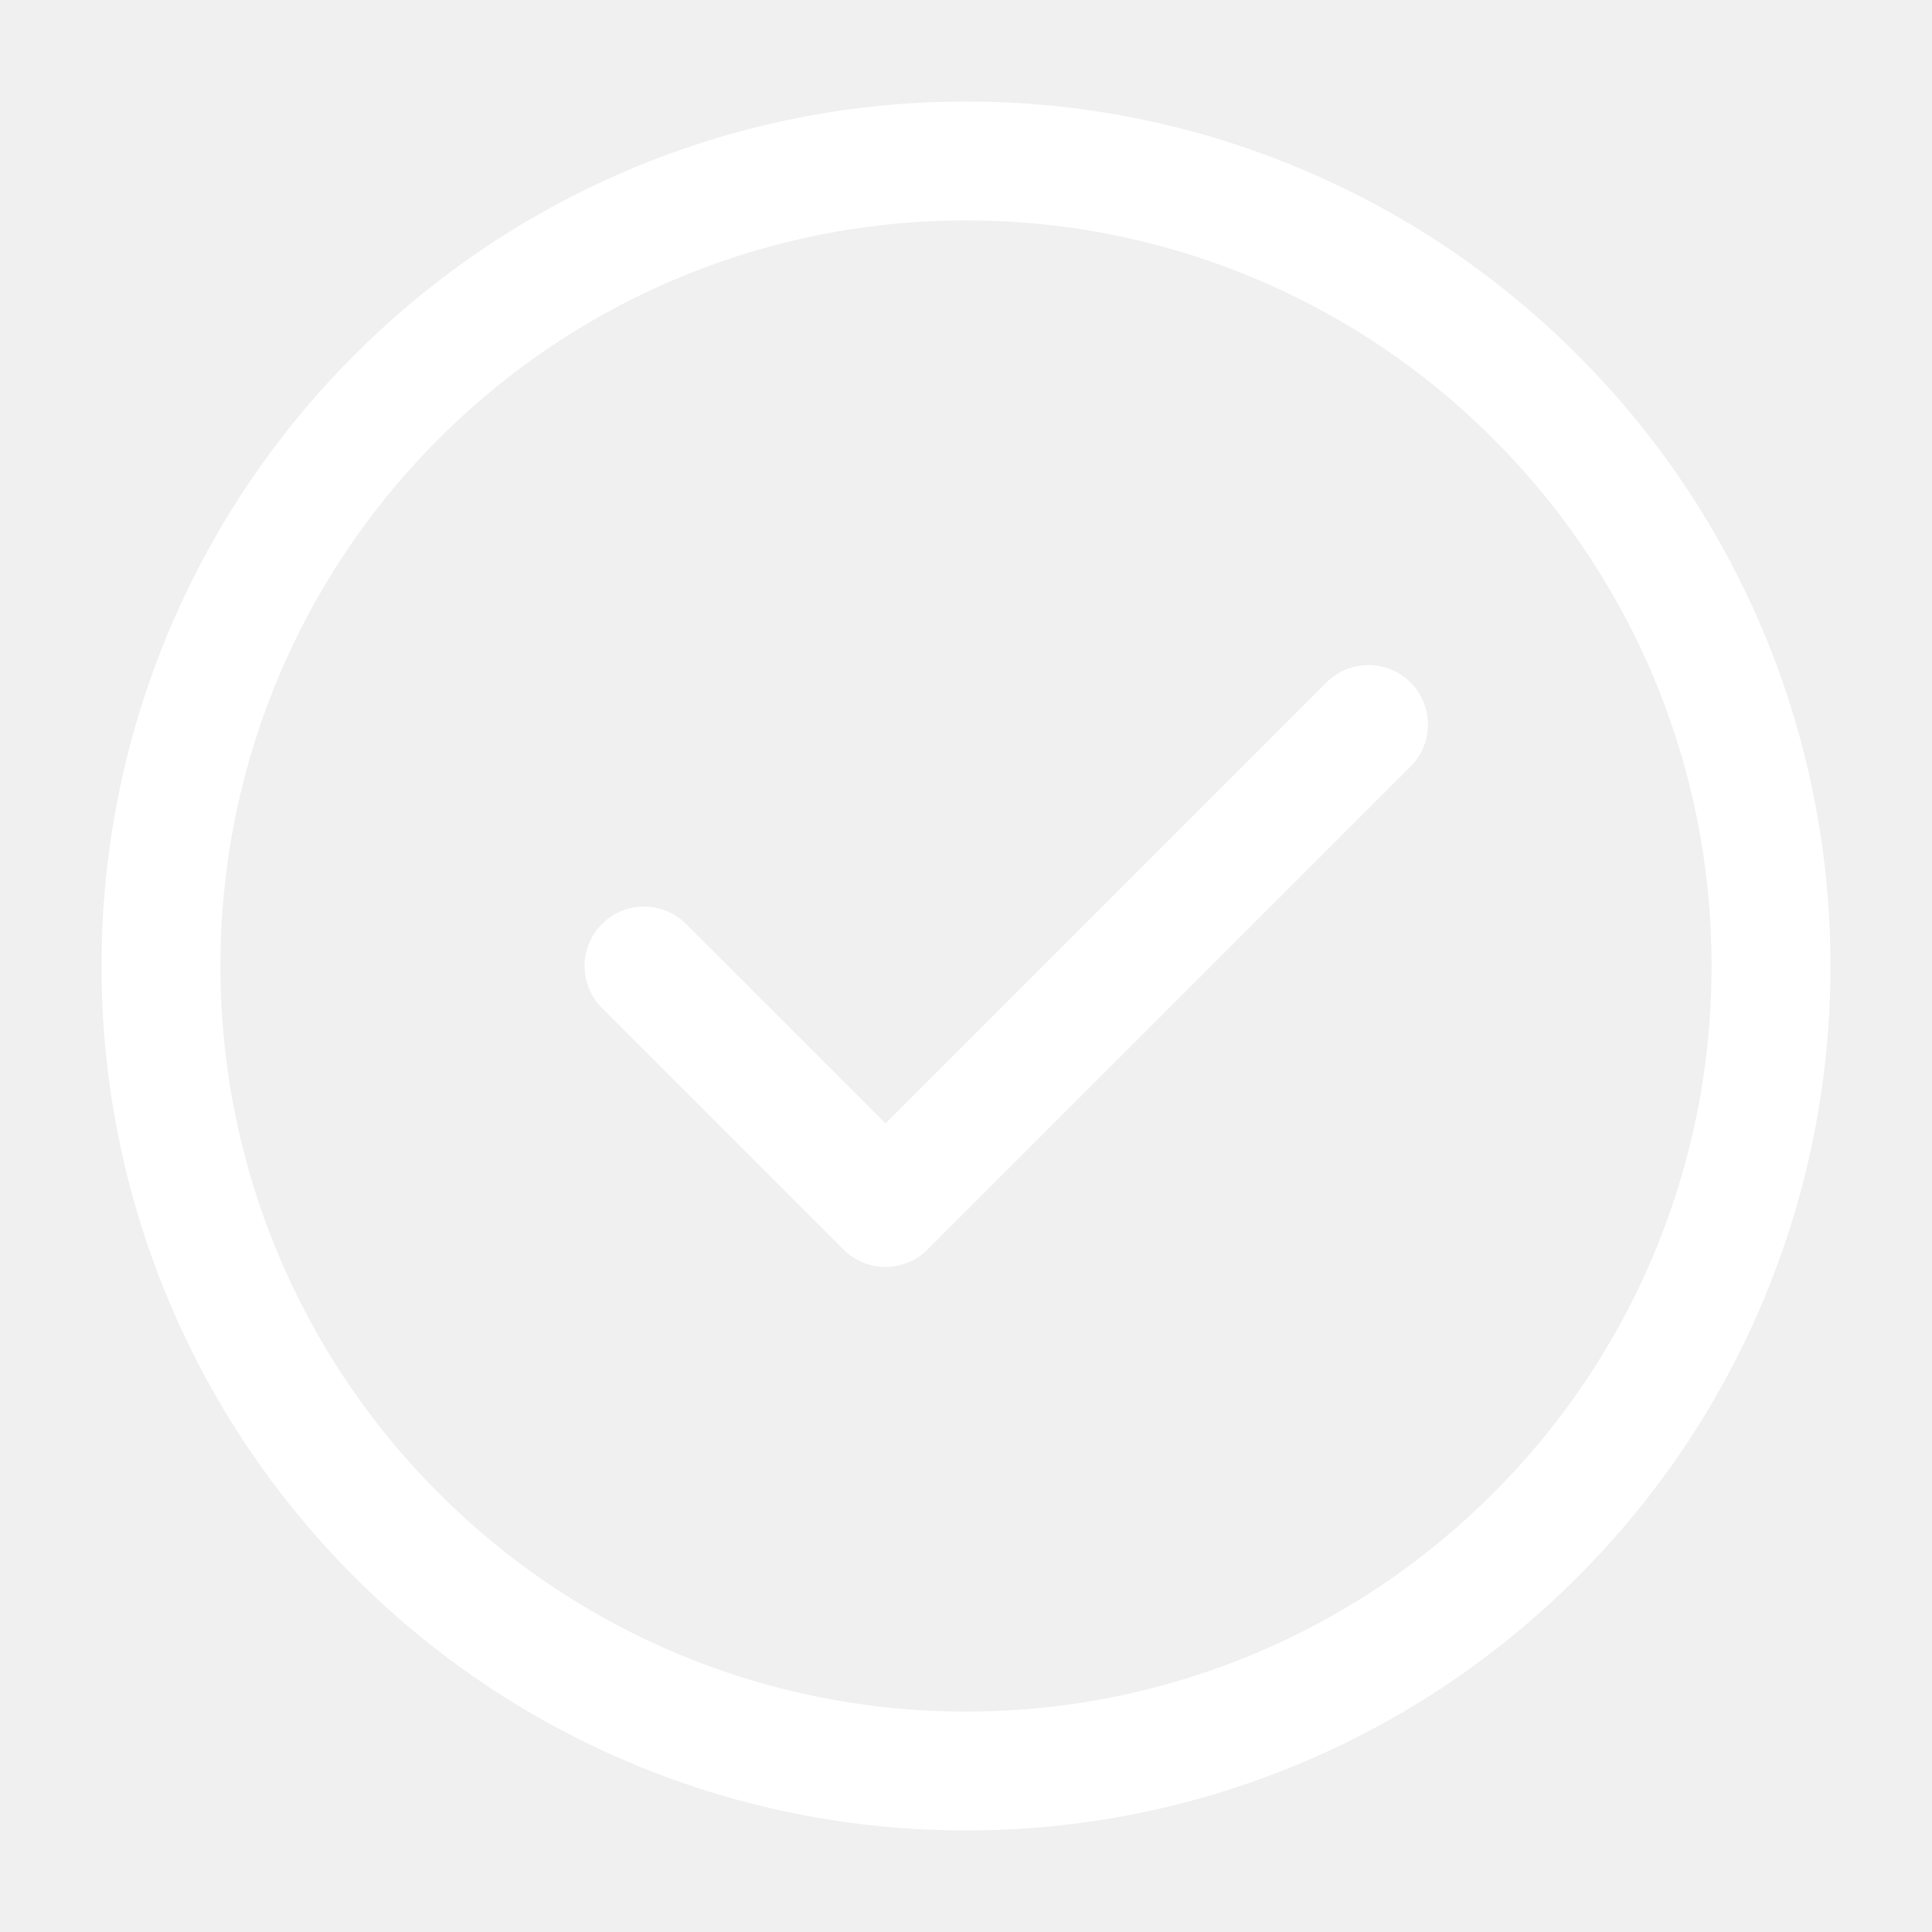
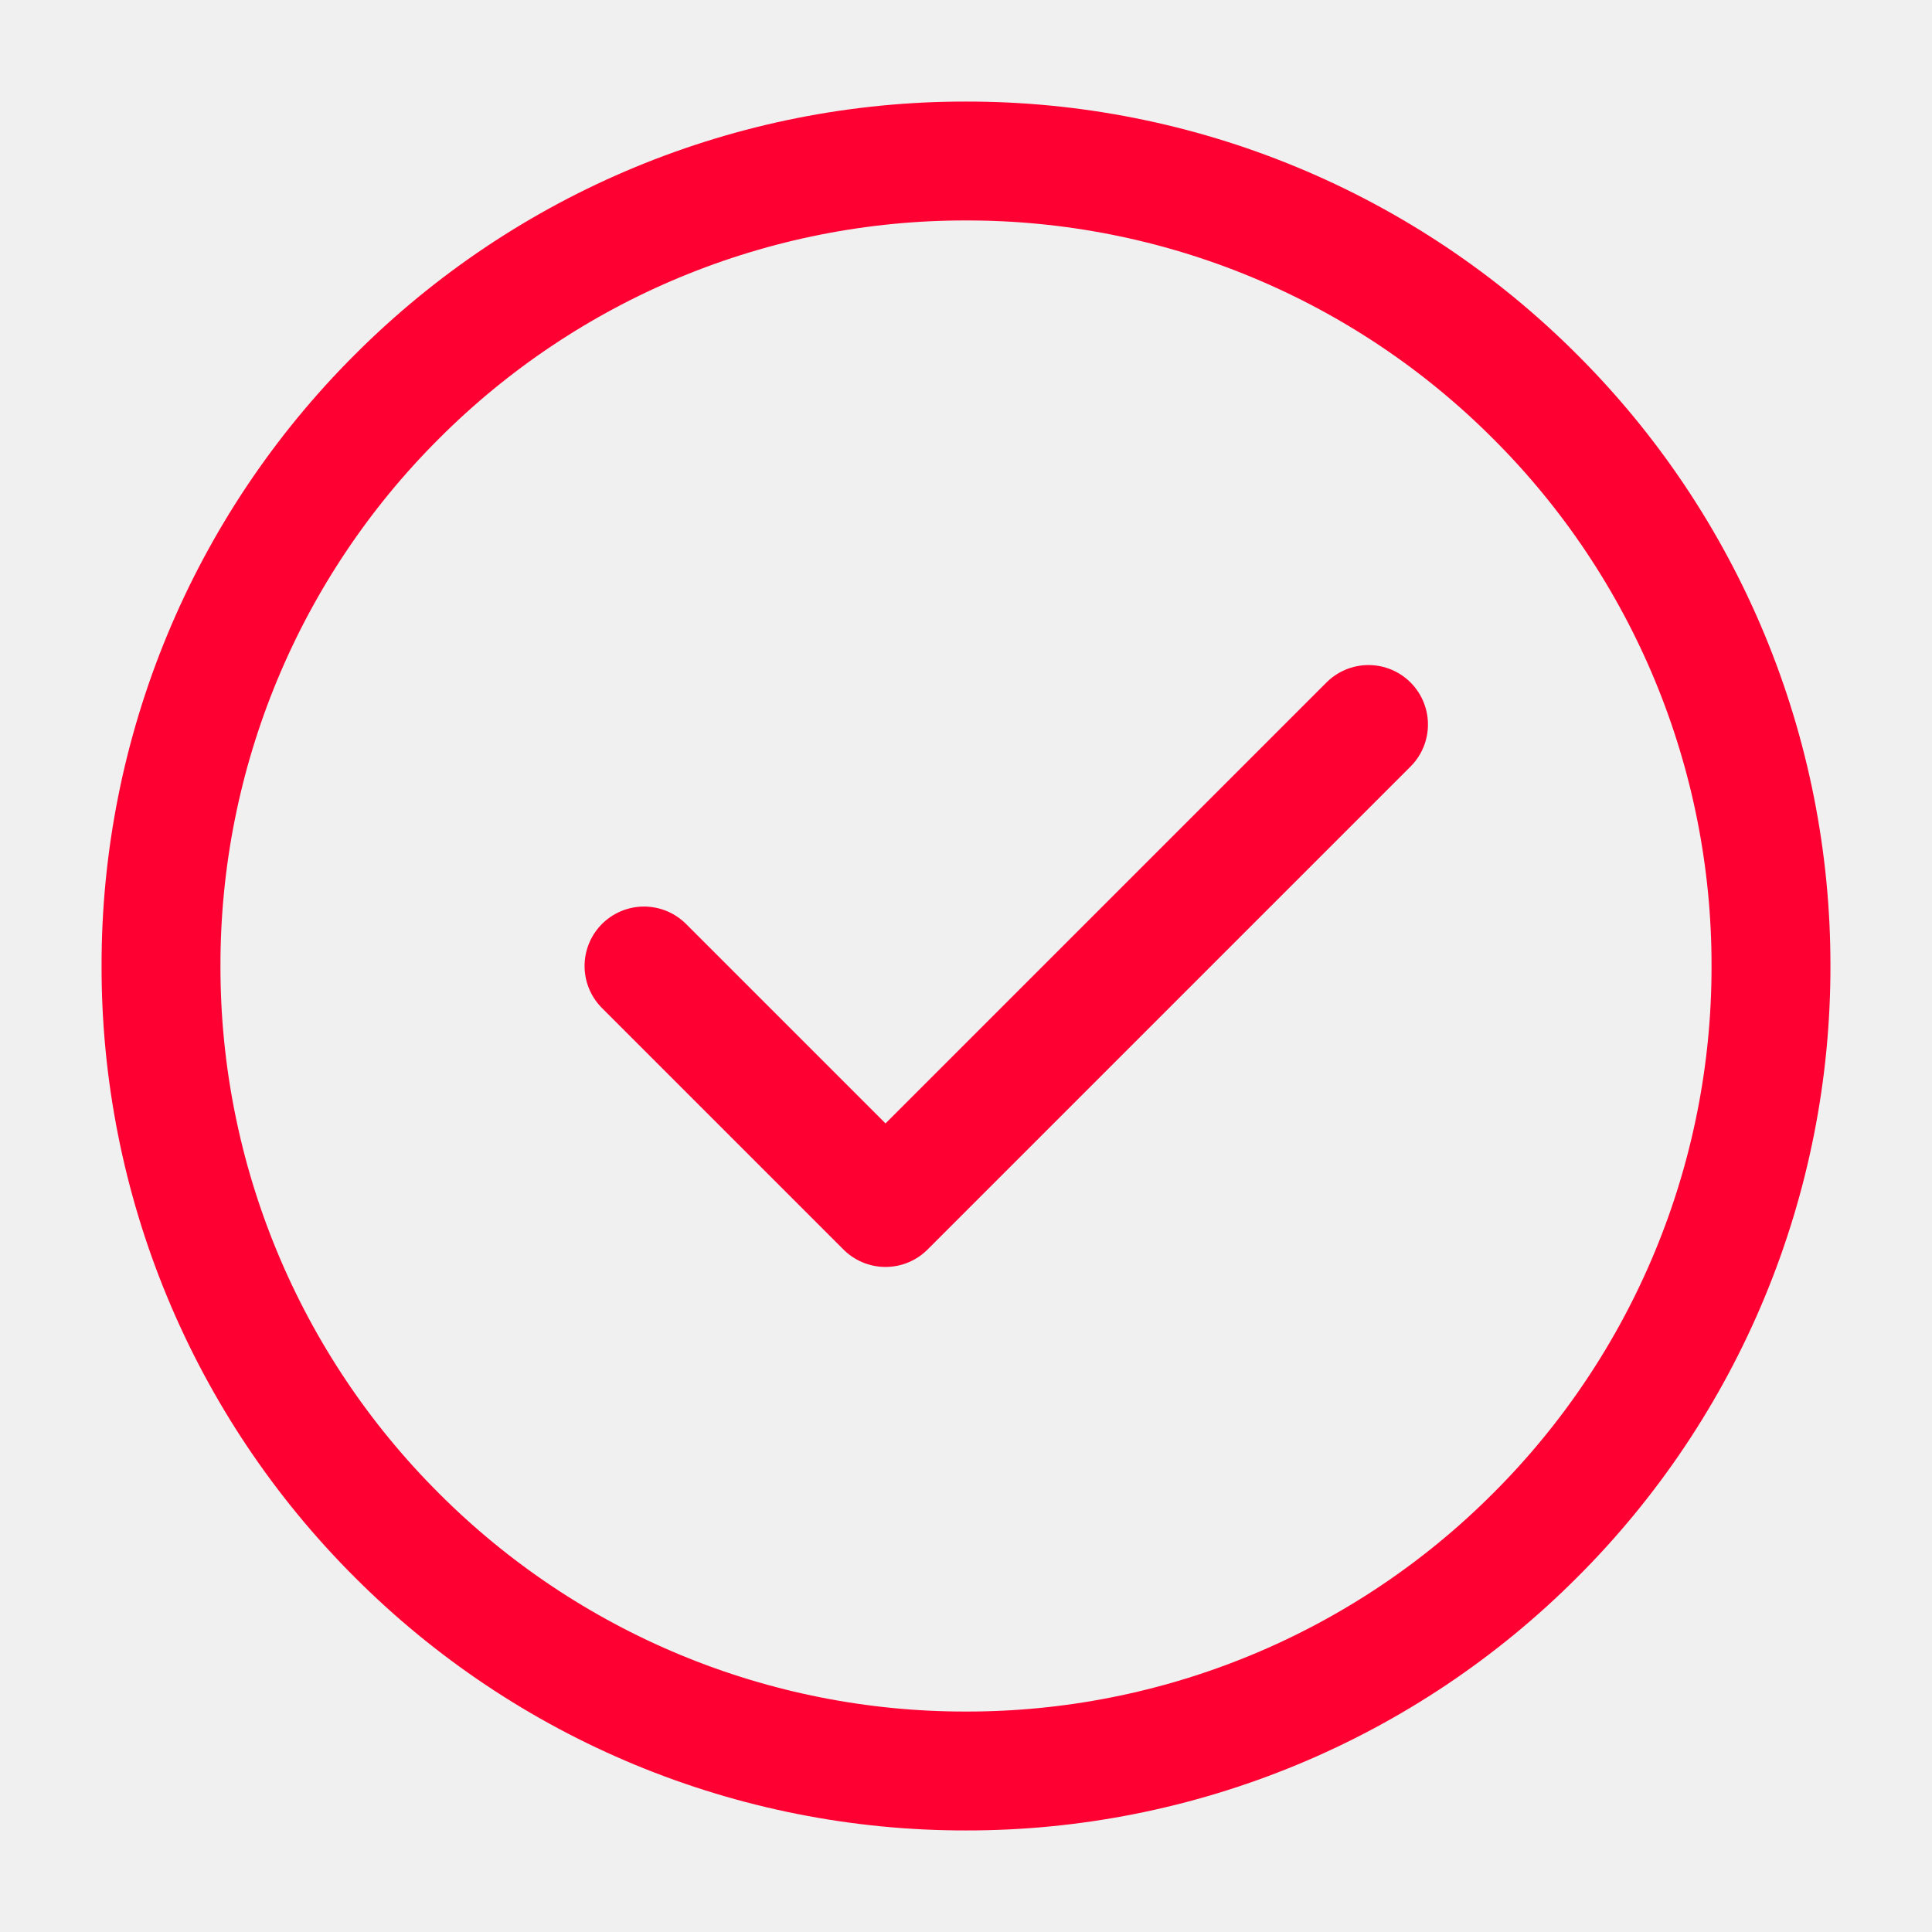
<svg xmlns="http://www.w3.org/2000/svg" width="65" height="65" viewBox="0 0 65 65" fill="none">
-   <path d="M32.5 59.583C36.057 59.588 39.581 58.889 42.867 57.528C46.154 56.167 49.139 54.169 51.651 51.651C54.169 49.139 56.167 46.154 57.528 42.867C58.889 39.58 59.588 36.057 59.583 32.5C59.588 28.943 58.889 25.42 57.528 22.133C56.167 18.847 54.169 15.861 51.651 13.349C49.139 10.831 46.154 8.833 42.867 7.472C39.581 6.11 36.057 5.412 32.5 5.417C28.943 5.412 25.42 6.111 22.133 7.472C18.847 8.833 15.861 10.831 13.349 13.349C10.831 15.861 8.833 18.847 7.472 22.133C6.111 25.42 5.412 28.943 5.417 32.5C5.412 36.057 6.111 39.58 7.472 42.867C8.833 46.154 10.831 49.139 13.349 51.651C15.861 54.169 18.847 56.167 22.133 57.528C25.42 58.889 28.943 59.588 32.5 59.583Z" stroke="white" stroke-width="4" stroke-linejoin="round" />
-   <path d="M21.667 32.5L29.792 40.625L46.042 24.375" stroke="white" stroke-width="4" stroke-linecap="round" stroke-linejoin="round" />
+   <path d="M32.5 59.583C36.057 59.588 39.58 58.889 42.867 57.528C46.154 56.167 49.139 54.169 51.651 51.651C54.169 49.139 56.167 46.154 57.528 42.867C58.889 39.58 59.588 36.057 59.583 32.5C59.588 28.943 58.889 25.42 57.528 22.133C56.167 18.847 54.169 15.861 51.651 13.349C49.139 10.831 46.154 8.833 42.867 7.472C39.58 6.11 36.057 5.412 32.5 5.417C28.943 5.412 25.42 6.111 22.133 7.472C18.847 8.833 15.861 10.831 13.349 13.349C10.831 15.861 8.833 18.847 7.472 22.133C6.111 25.42 5.412 28.943 5.417 32.5C5.412 36.057 6.11 39.58 7.472 42.867C8.833 46.154 10.831 49.139 13.349 51.651C15.861 54.169 18.847 56.167 22.133 57.528C25.42 58.889 28.943 59.588 32.5 59.583Z" stroke="#FF0032" stroke-width="4" stroke-linejoin="round" />
+   <path d="M21.667 32.5L29.792 40.625L46.042 24.375" stroke="#FF0032" stroke-width="4" stroke-linecap="round" stroke-linejoin="round" />
</svg>
